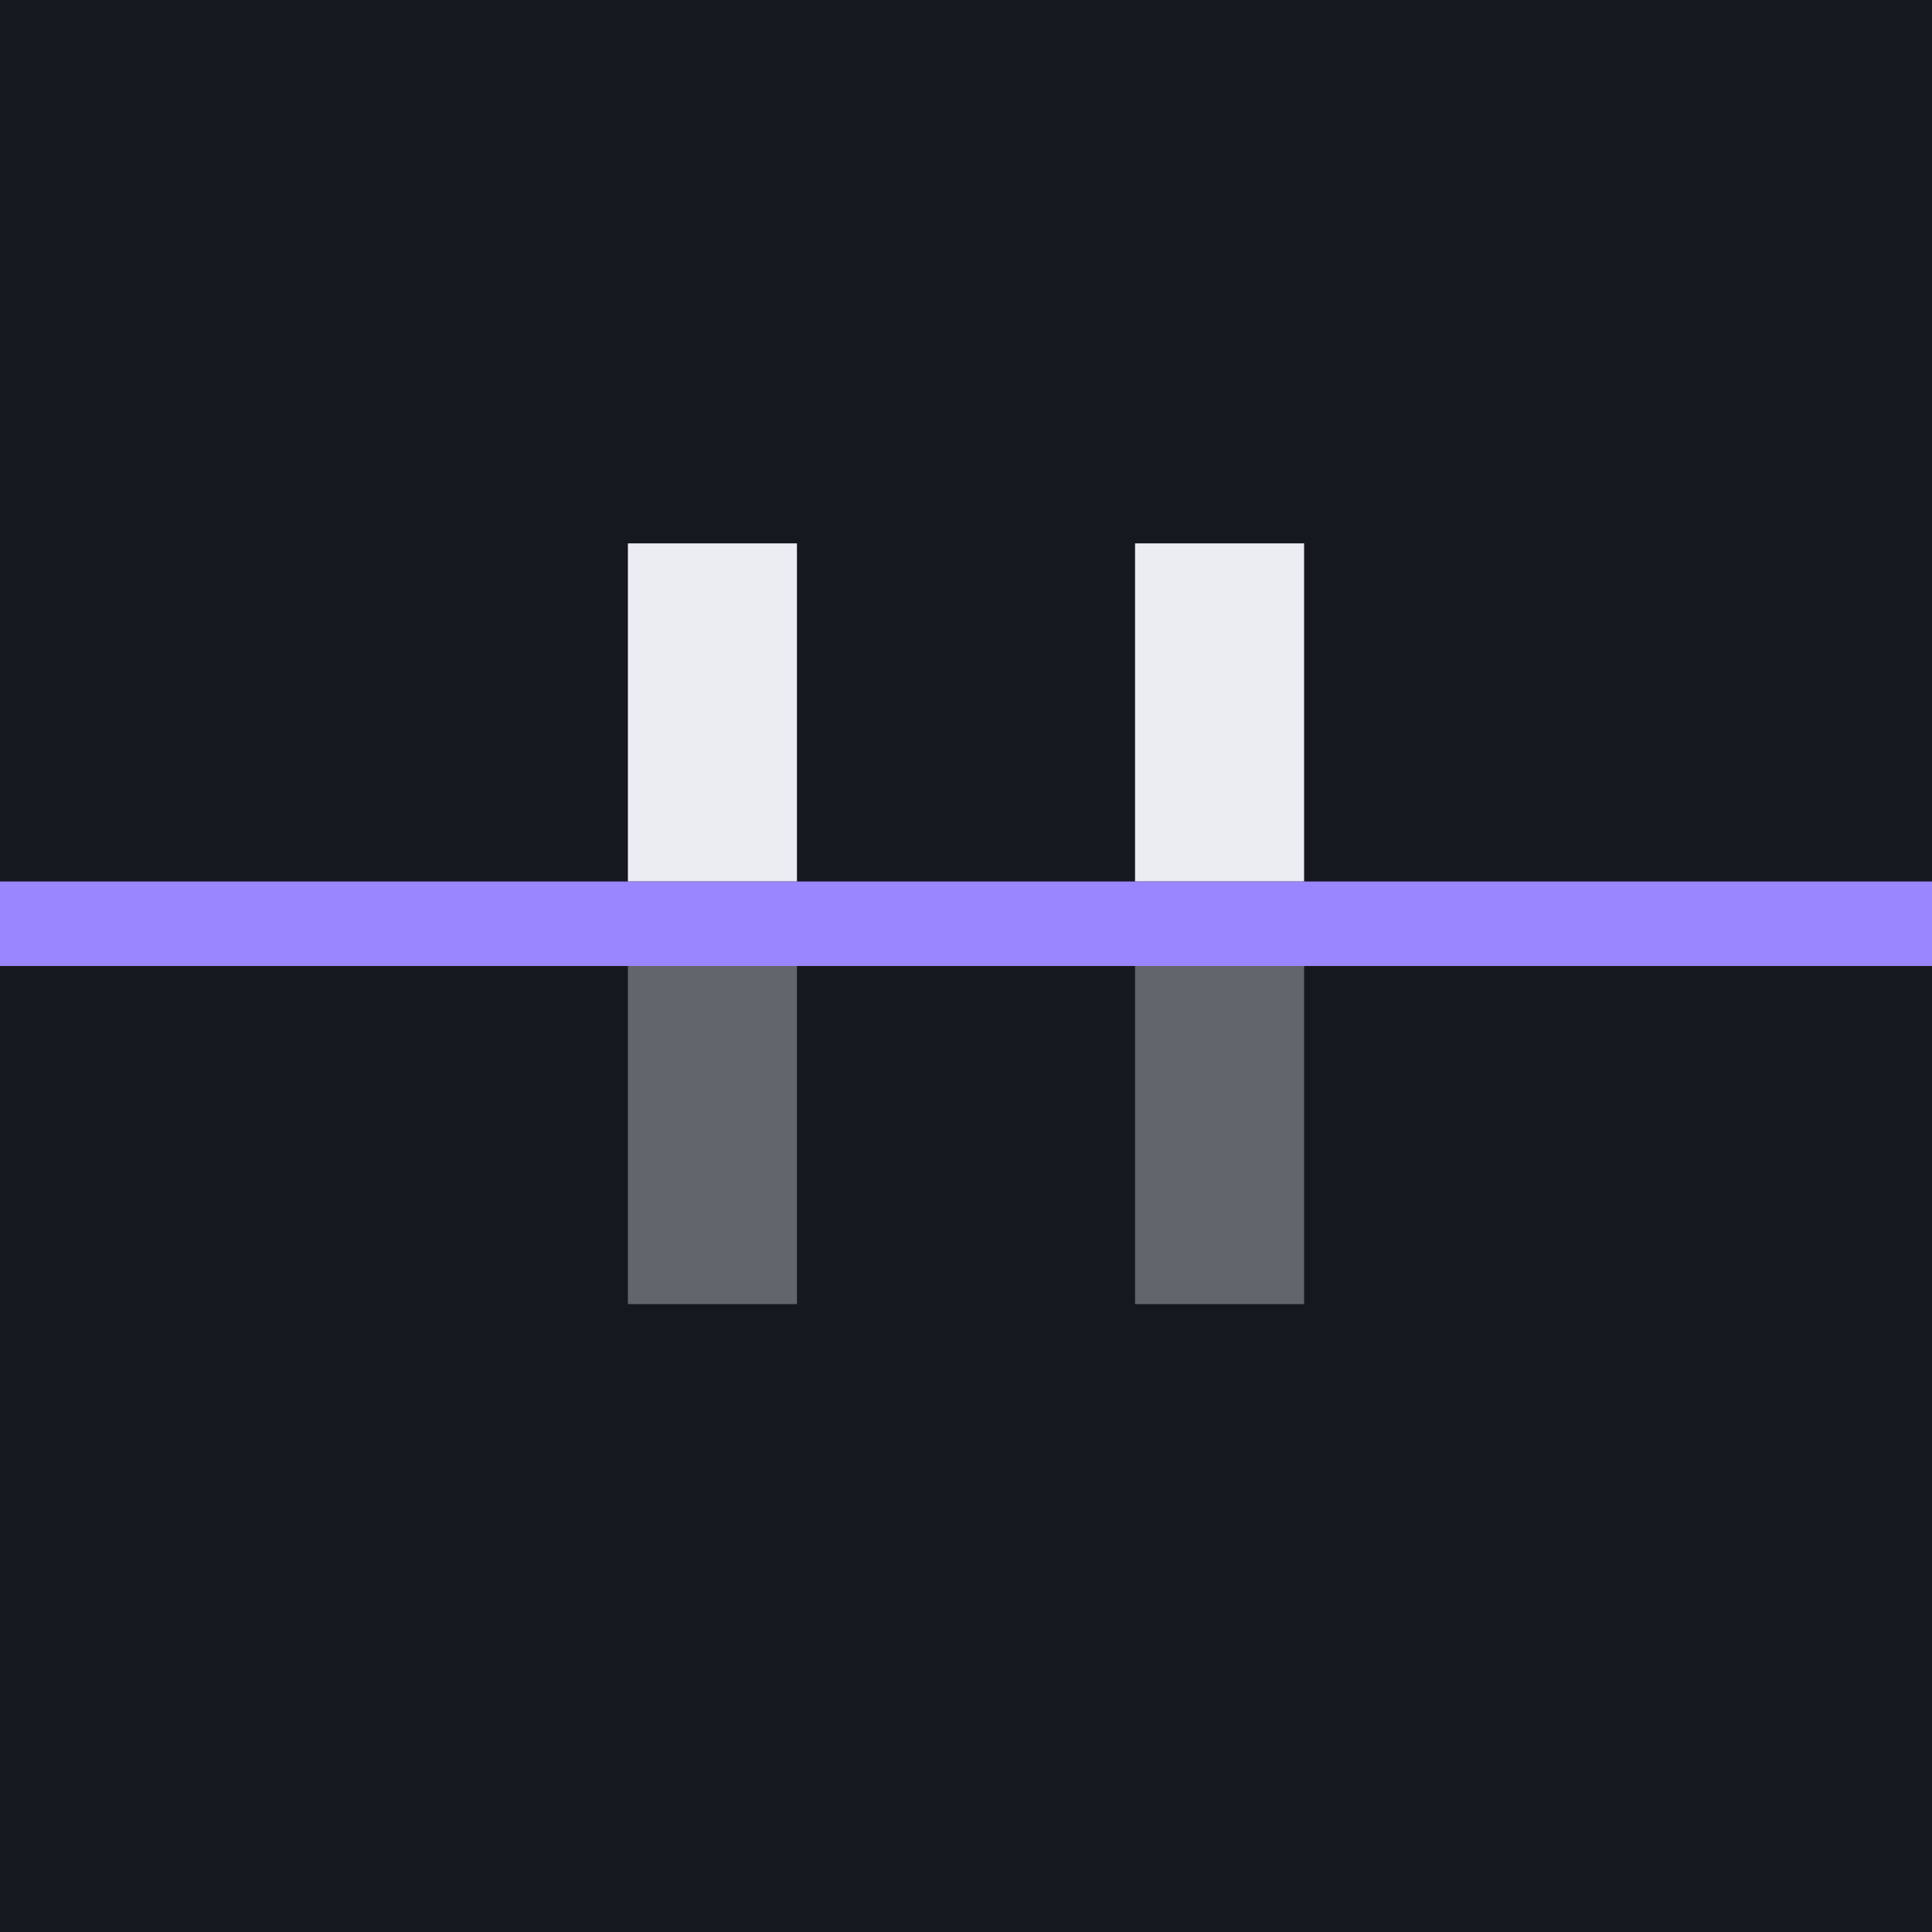
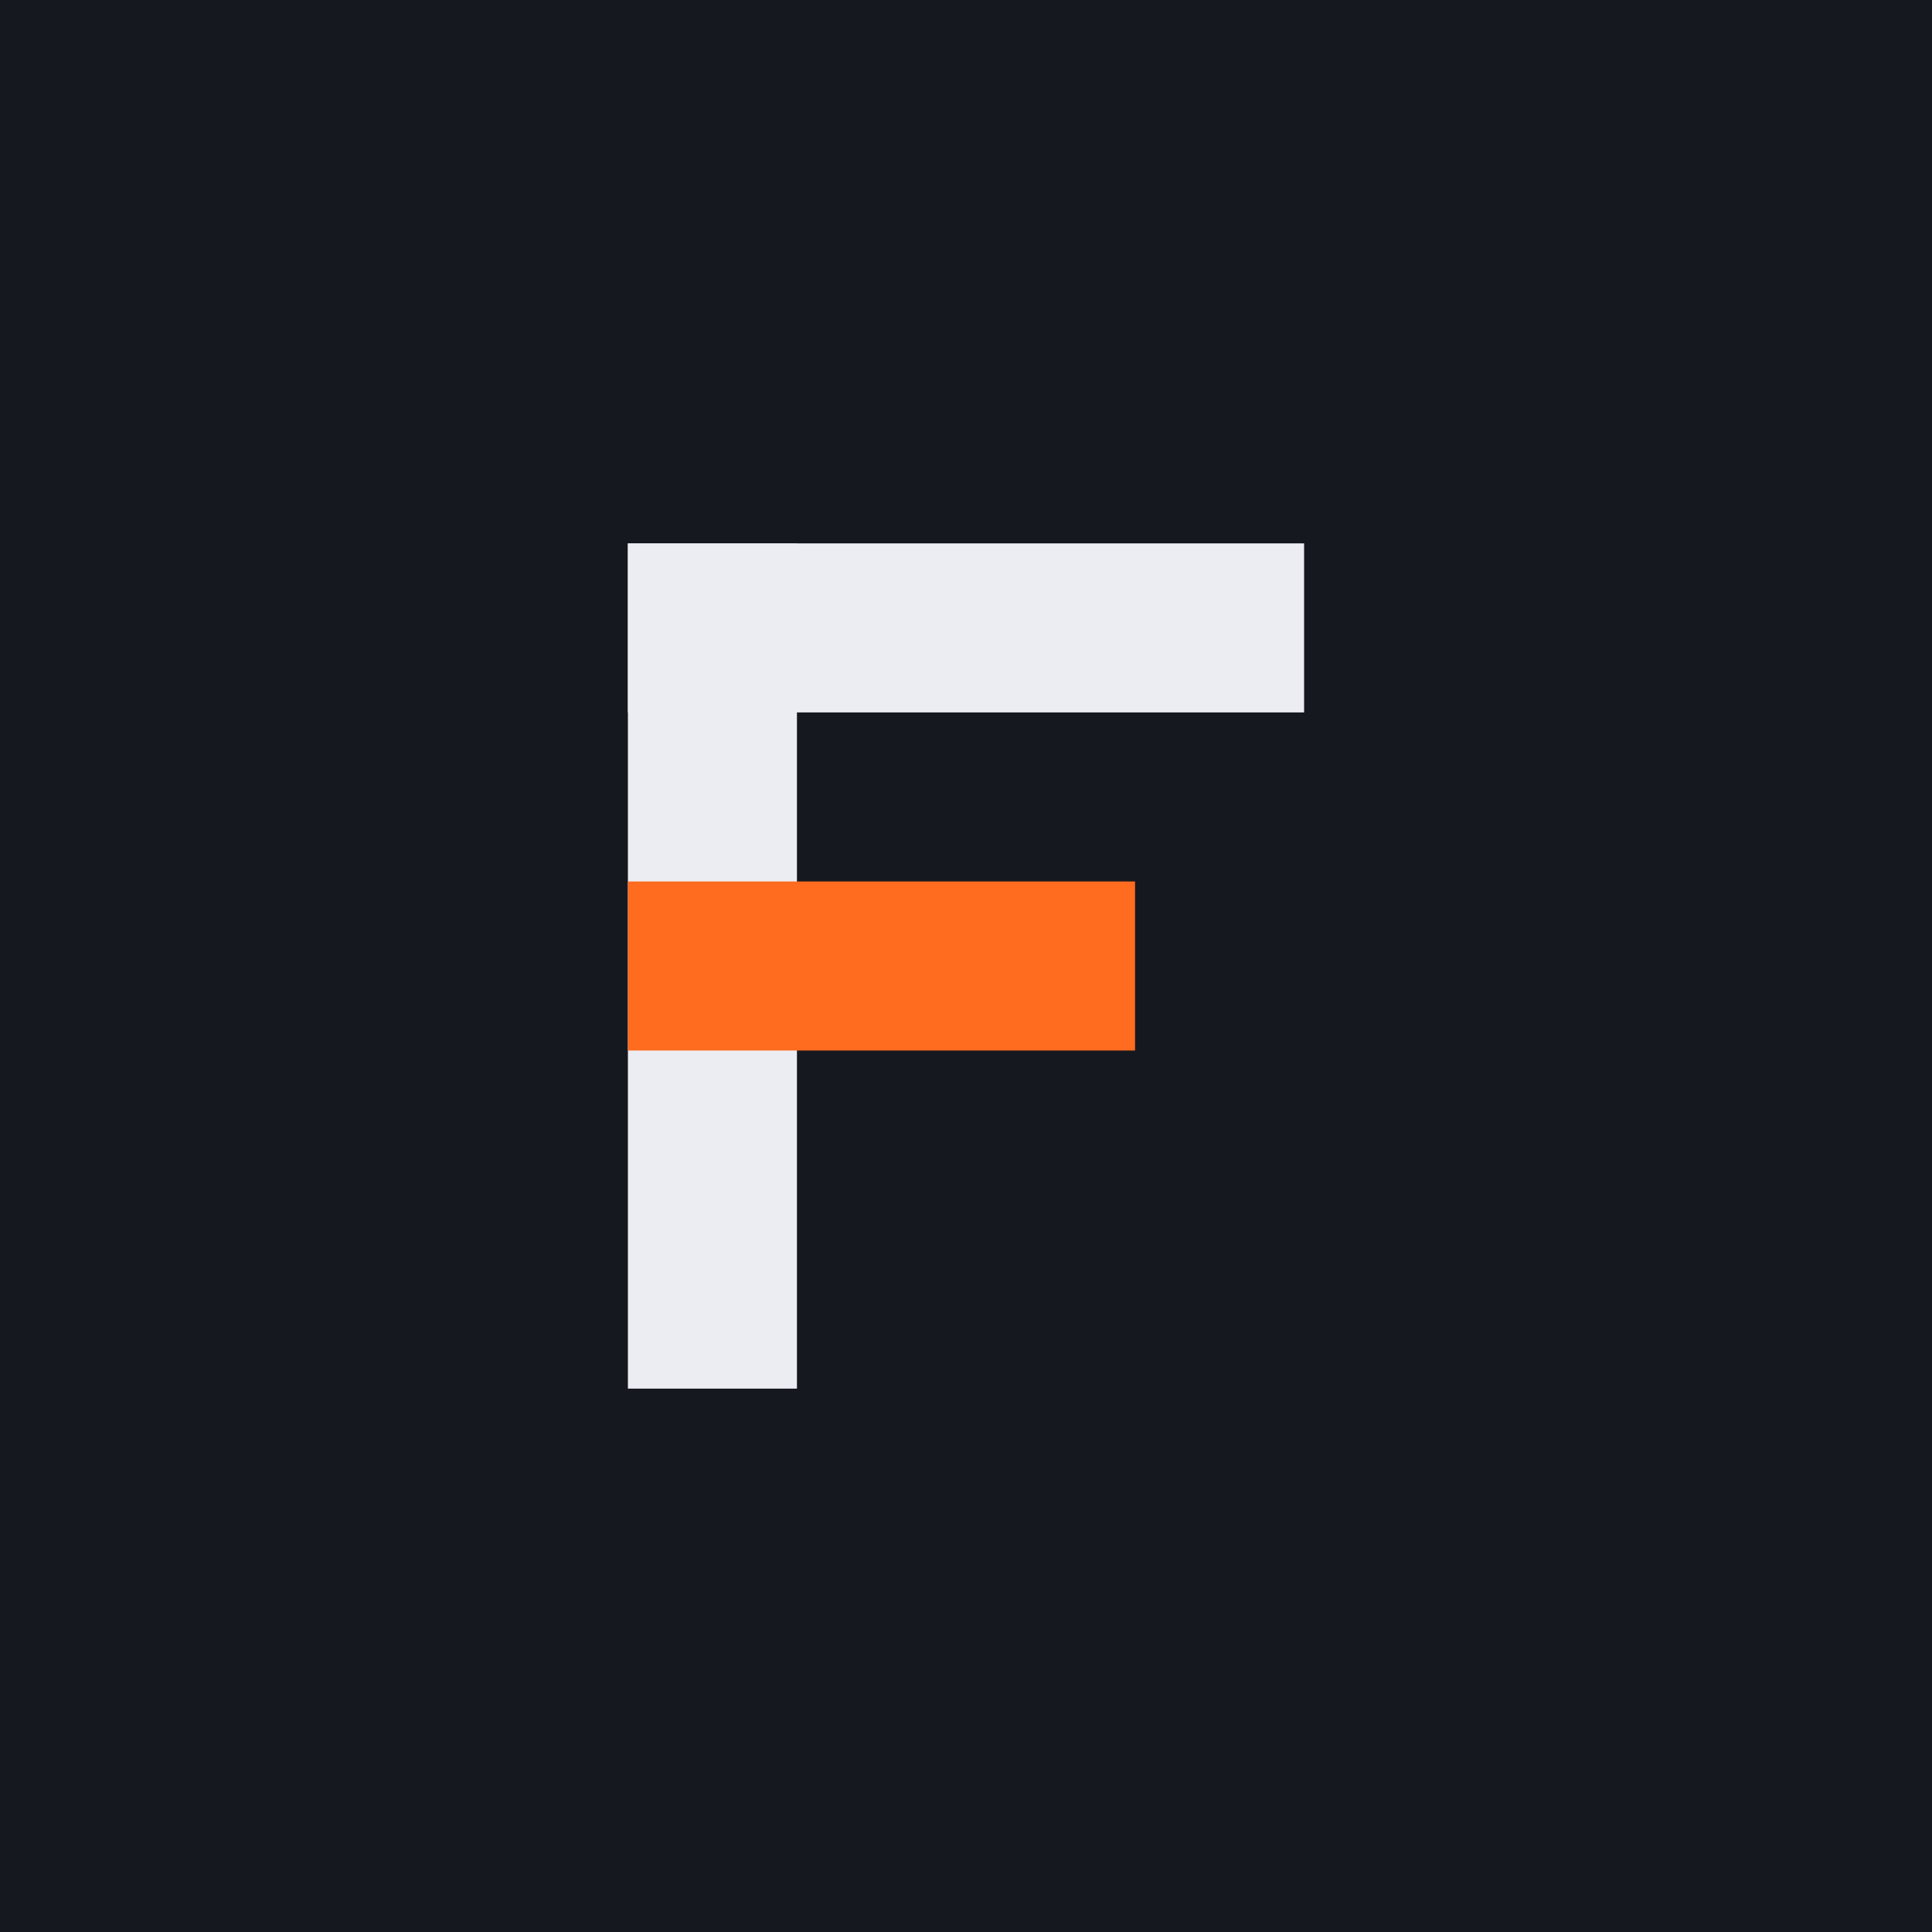
<svg xmlns="http://www.w3.org/2000/svg" viewBox="0 0 16 16">
  <rect width="16" height="16" fill="#16181f" />
  <g transform="translate(2.4 2.4) scale(.7)">
    <g fill="#ecedf3">
-       <rect x="4" y="3" width="2" height="4" />
-       <rect x="10" y="3" width="2" height="4" />
+       <rect x="4" y="3" width="2" height="10" />
+       <rect x="4" y="3" width="8" height="2" />
    </g>
-     <g fill="#ecedf3" opacity=".36">
-       <rect x="4" y="8" width="2" height="4" />
-       <rect x="10" y="8" width="2" height="4" />
-     </g>
+     <rect x="4" y="7" width="6" height="2" fill="#ff6b1f" />
  </g>
-   <rect y="7.3" width="16" height=".7" fill="#9a86ff" />
</svg>
